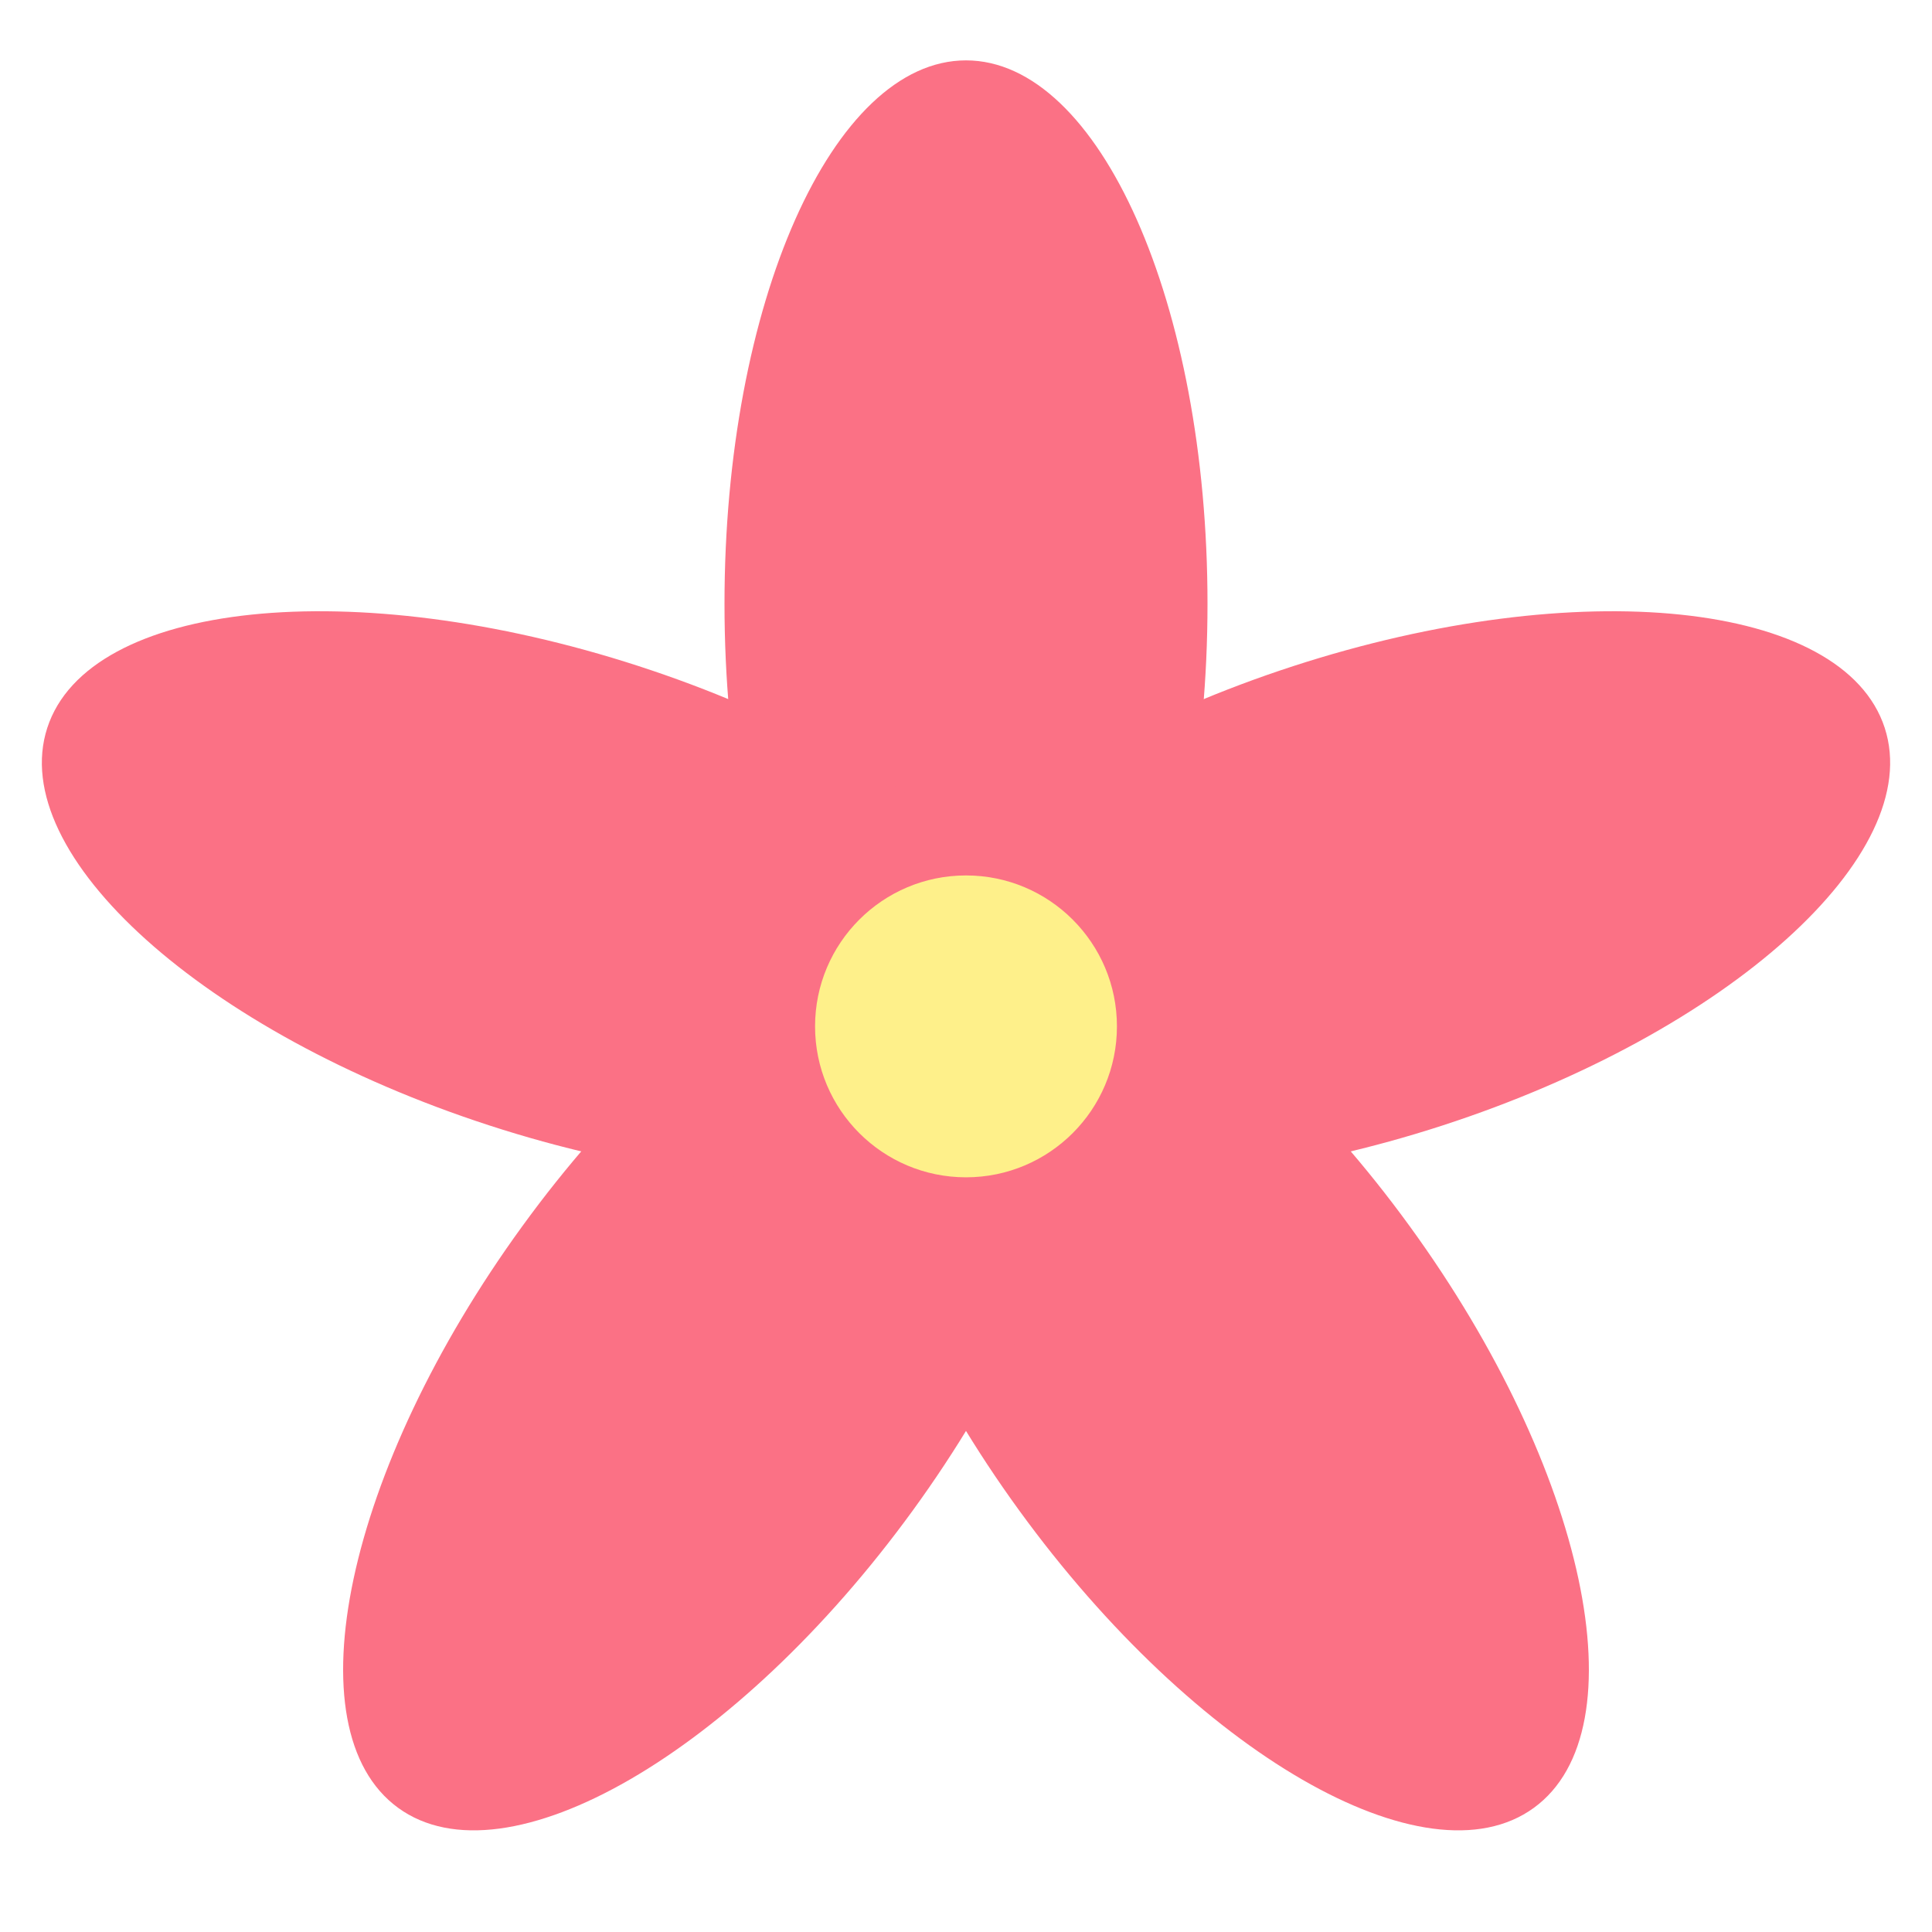
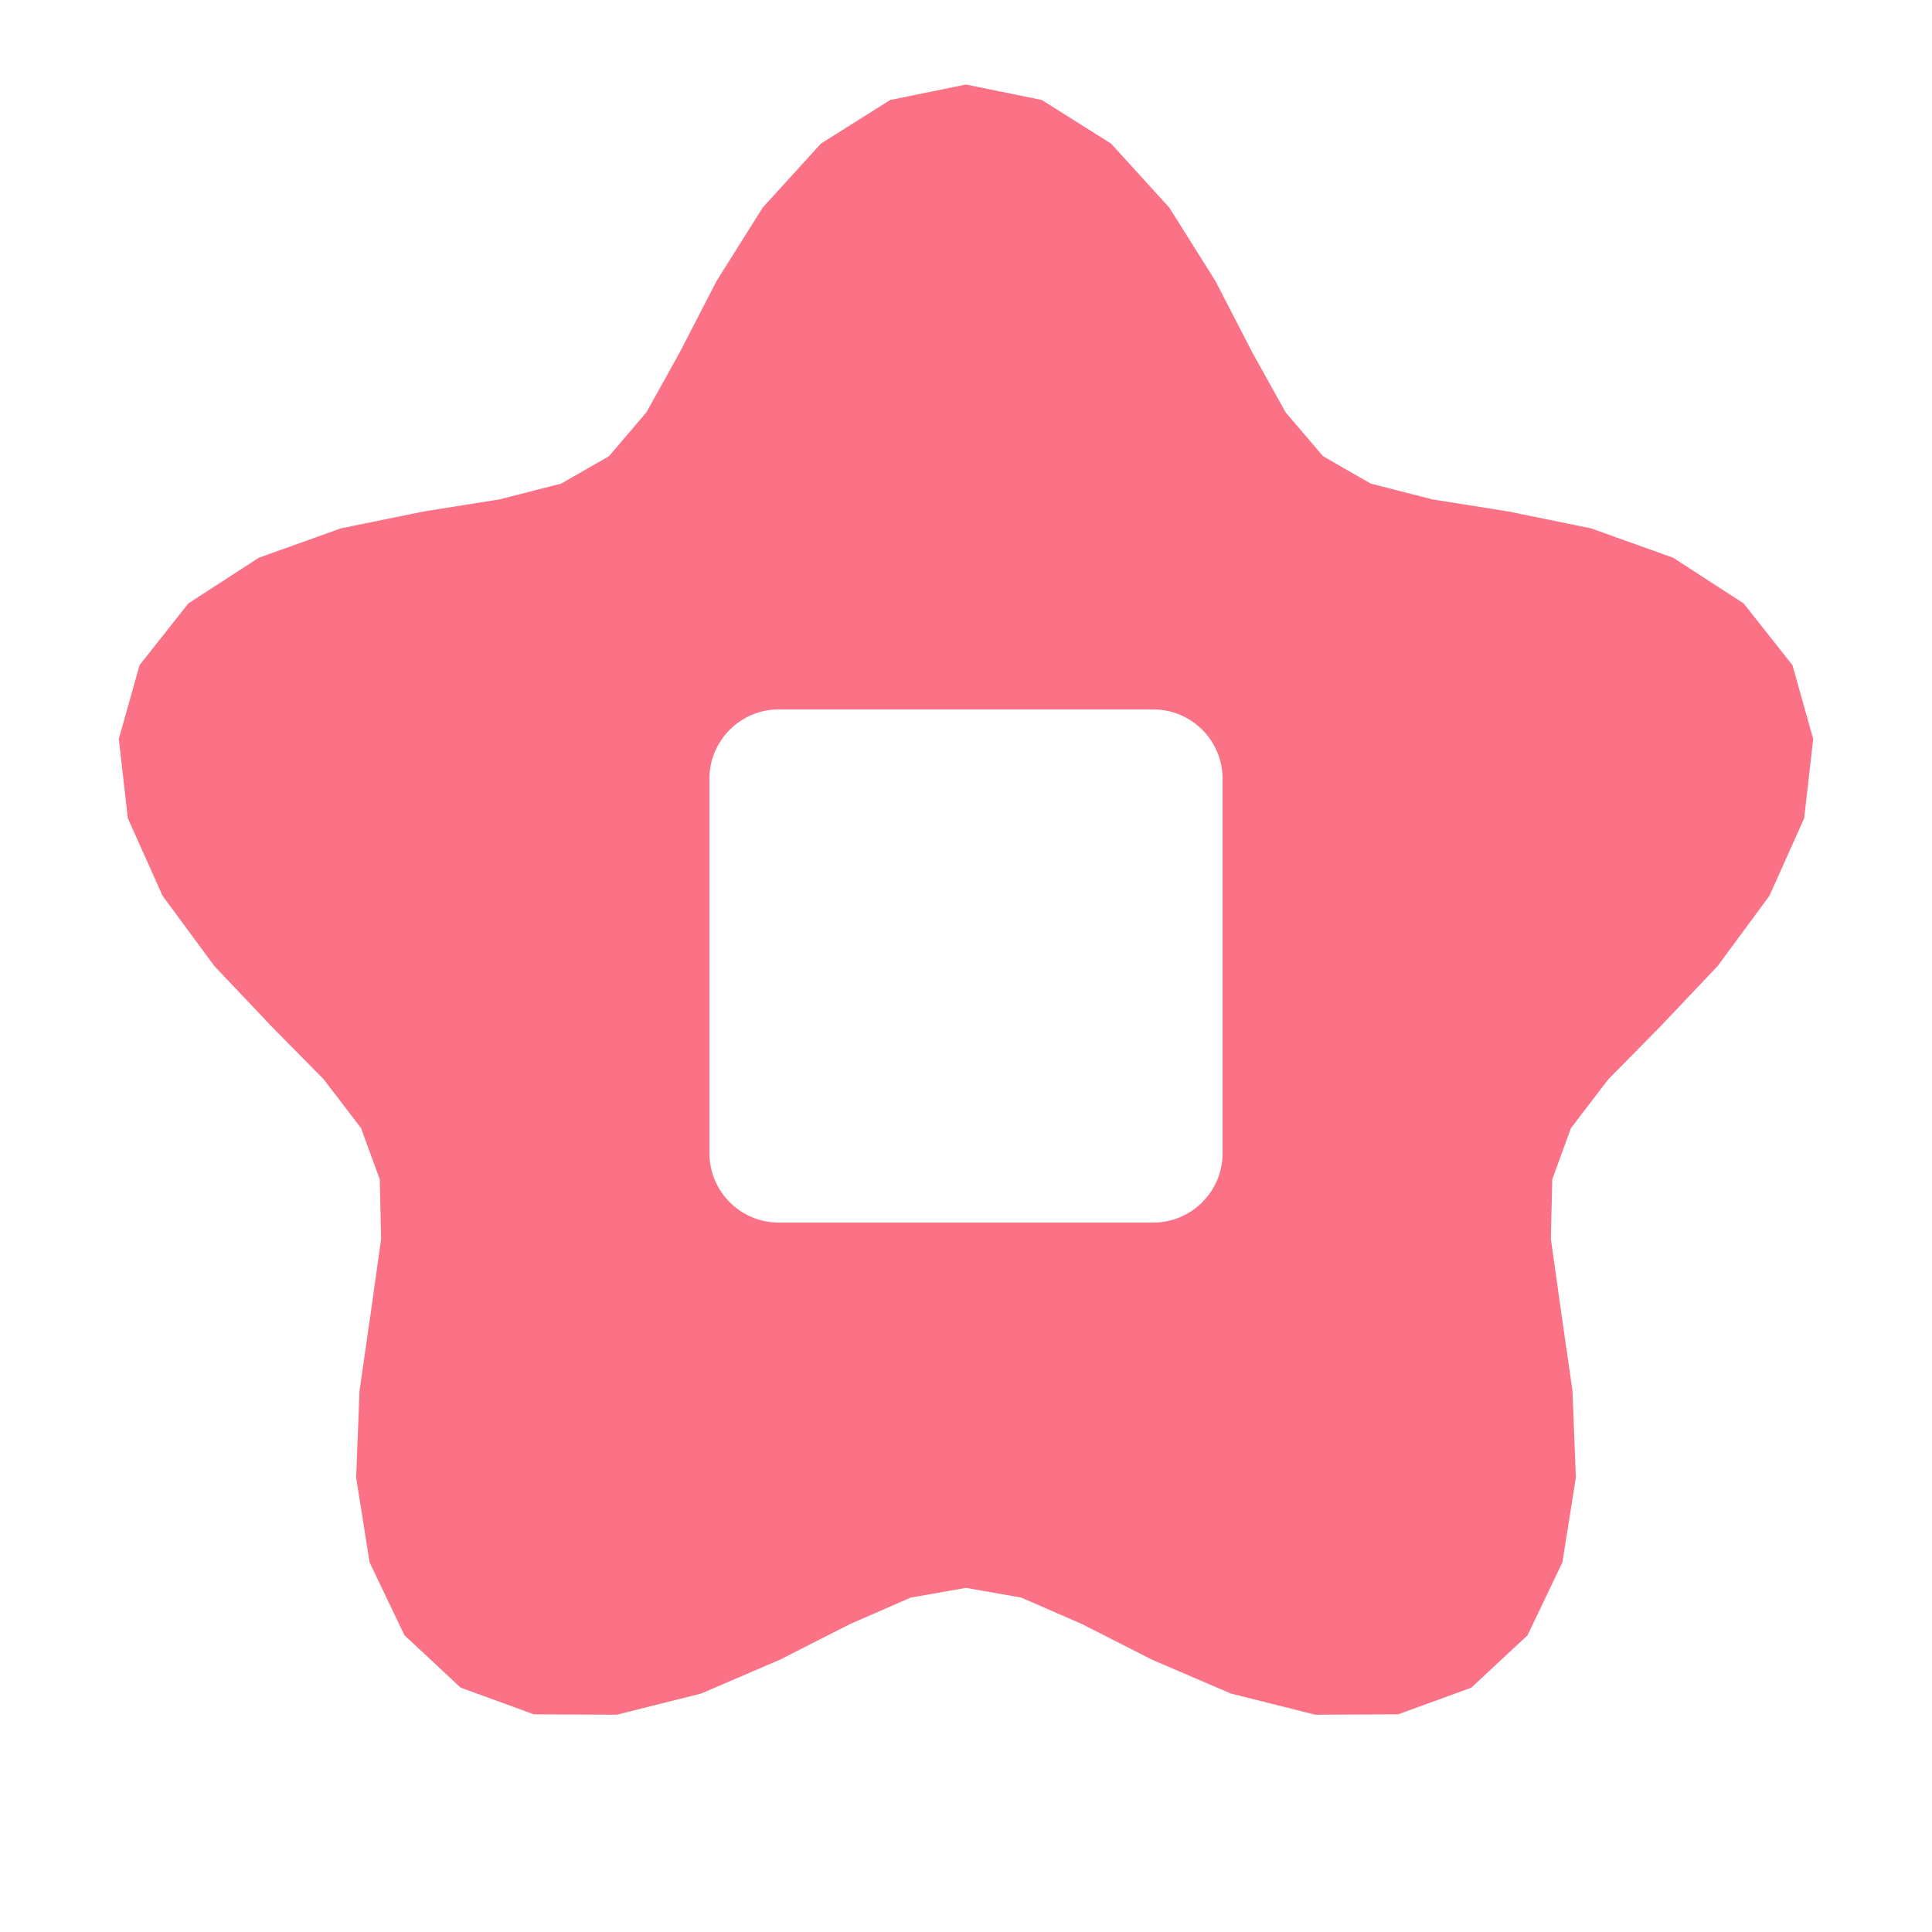
- <svg xmlns="http://www.w3.org/2000/svg" viewBox="0 0 32 32">
-   <g transform="translate(16 17)">
-     <ellipse cx="0" cy="-7" rx="4" ry="9" fill="#fb7185" transform="rotate(0)" />
-     <ellipse cx="0" cy="-7" rx="4" ry="9" fill="#fb7185" transform="rotate(72)" />
-     <ellipse cx="0" cy="-7" rx="4" ry="9" fill="#fb7185" transform="rotate(144)" />
-     <ellipse cx="0" cy="-7" rx="4" ry="9" fill="#fb7185" transform="rotate(216)" />
-     <ellipse cx="0" cy="-7" rx="4" ry="9" fill="#fb7185" transform="rotate(288)" />
-     <circle cx="0" cy="0" r="2.5" fill="#fef08a" />
-   </g>
+ <svg xmlns="http://www.w3.org/2000/svg" viewBox="0 0 32 32" role="img" aria-label="Mei">
+   <path fill="#fb7185" fill-rule="evenodd" d="M16.000 1.400L17.255 1.656L18.402 2.378L19.366 3.437L20.130 4.652L20.740 5.834L21.294 6.830L21.913 7.556L22.704 8.010L23.728 8.272L24.974 8.470L26.352 8.751L27.713 9.238L28.880 9.994L29.689 11.018L30.032 12.240L29.883 13.552L29.308 14.836L28.450 16.000L27.497 17.006L26.639 17.876L26.020 18.685L25.710 19.534L25.687 20.517L25.851 21.687L26.045 23.034L26.101 24.475L25.878 25.878L25.301 27.085L24.370 27.953L23.156 28.395L21.783 28.401L20.386 28.050L19.078 27.488L17.922 26.900L16.915 26.461L16.000 26.300L15.085 26.461L14.078 26.900L12.922 27.488L11.614 28.050L10.217 28.401L8.844 28.395L7.630 27.953L6.699 27.085L6.122 25.878L5.899 24.475L5.955 23.034L6.149 21.688L6.313 20.517L6.290 19.534L5.980 18.685L5.361 17.876L4.503 17.006L3.550 16.000L2.692 14.836L2.117 13.552L1.968 12.240L2.311 11.018L3.120 9.994L4.287 9.238L5.648 8.751L7.026 8.470L8.272 8.272L9.296 8.010L10.087 7.556L10.706 6.830L11.260 5.834L11.870 4.652L12.634 3.437L13.598 2.378L14.745 1.656L16.000 1.400ZM12.9 11.75H19.1A1.15 1.15 0 0 1 20.25 12.9V19.1A1.15 1.15 0 0 1 19.1 20.25H12.9A1.15 1.15 0 0 1 11.75 19.1V12.9A1.15 1.15 0 0 1 12.9 11.75Z" />
</svg>
